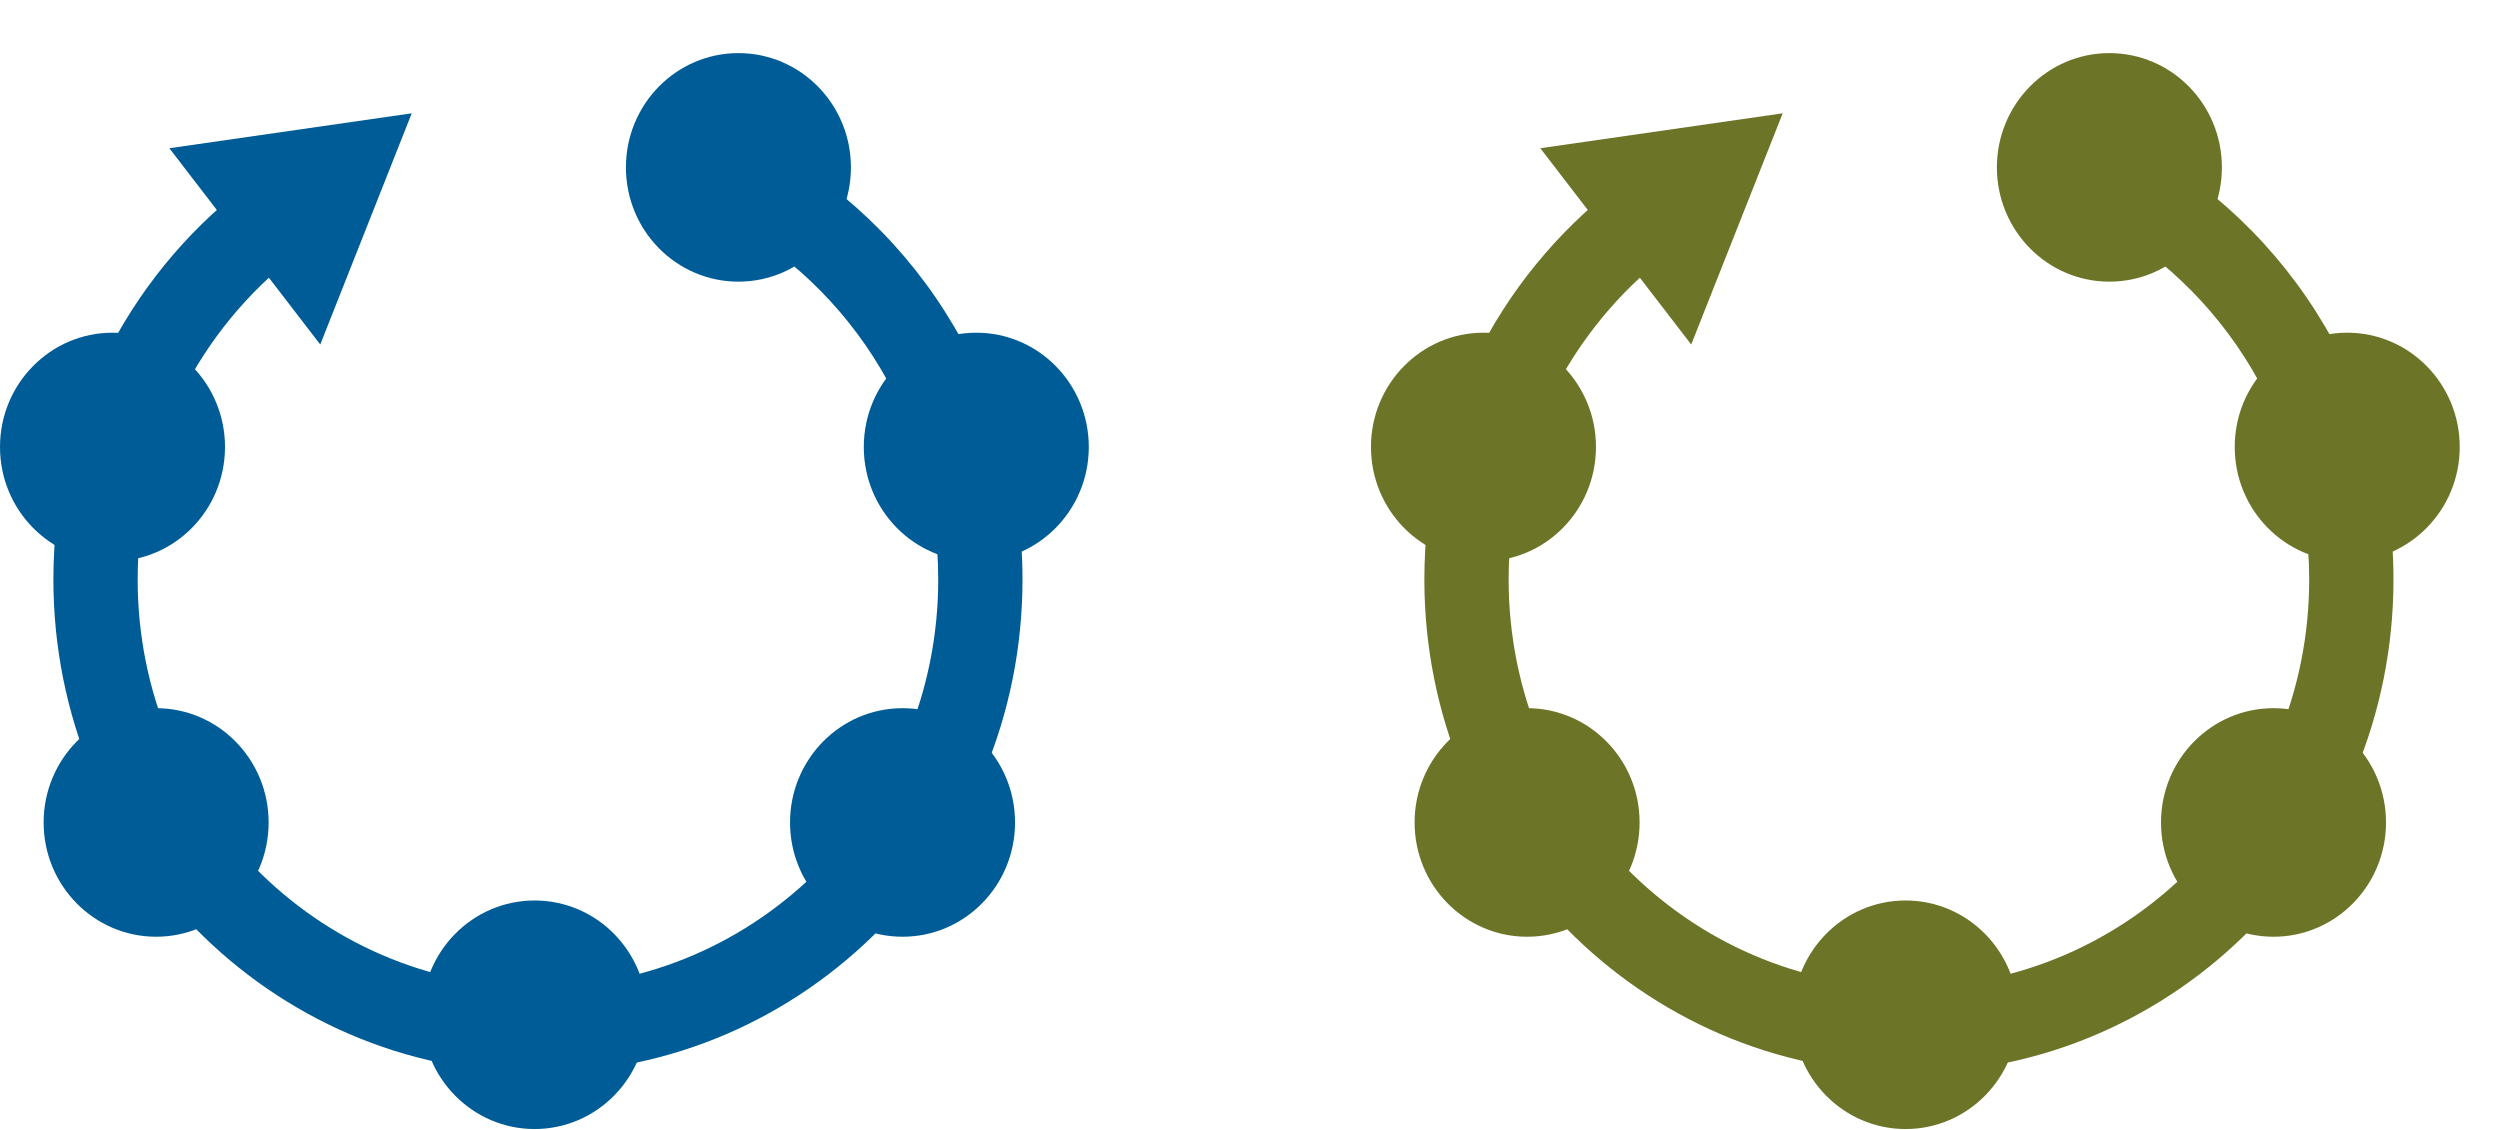
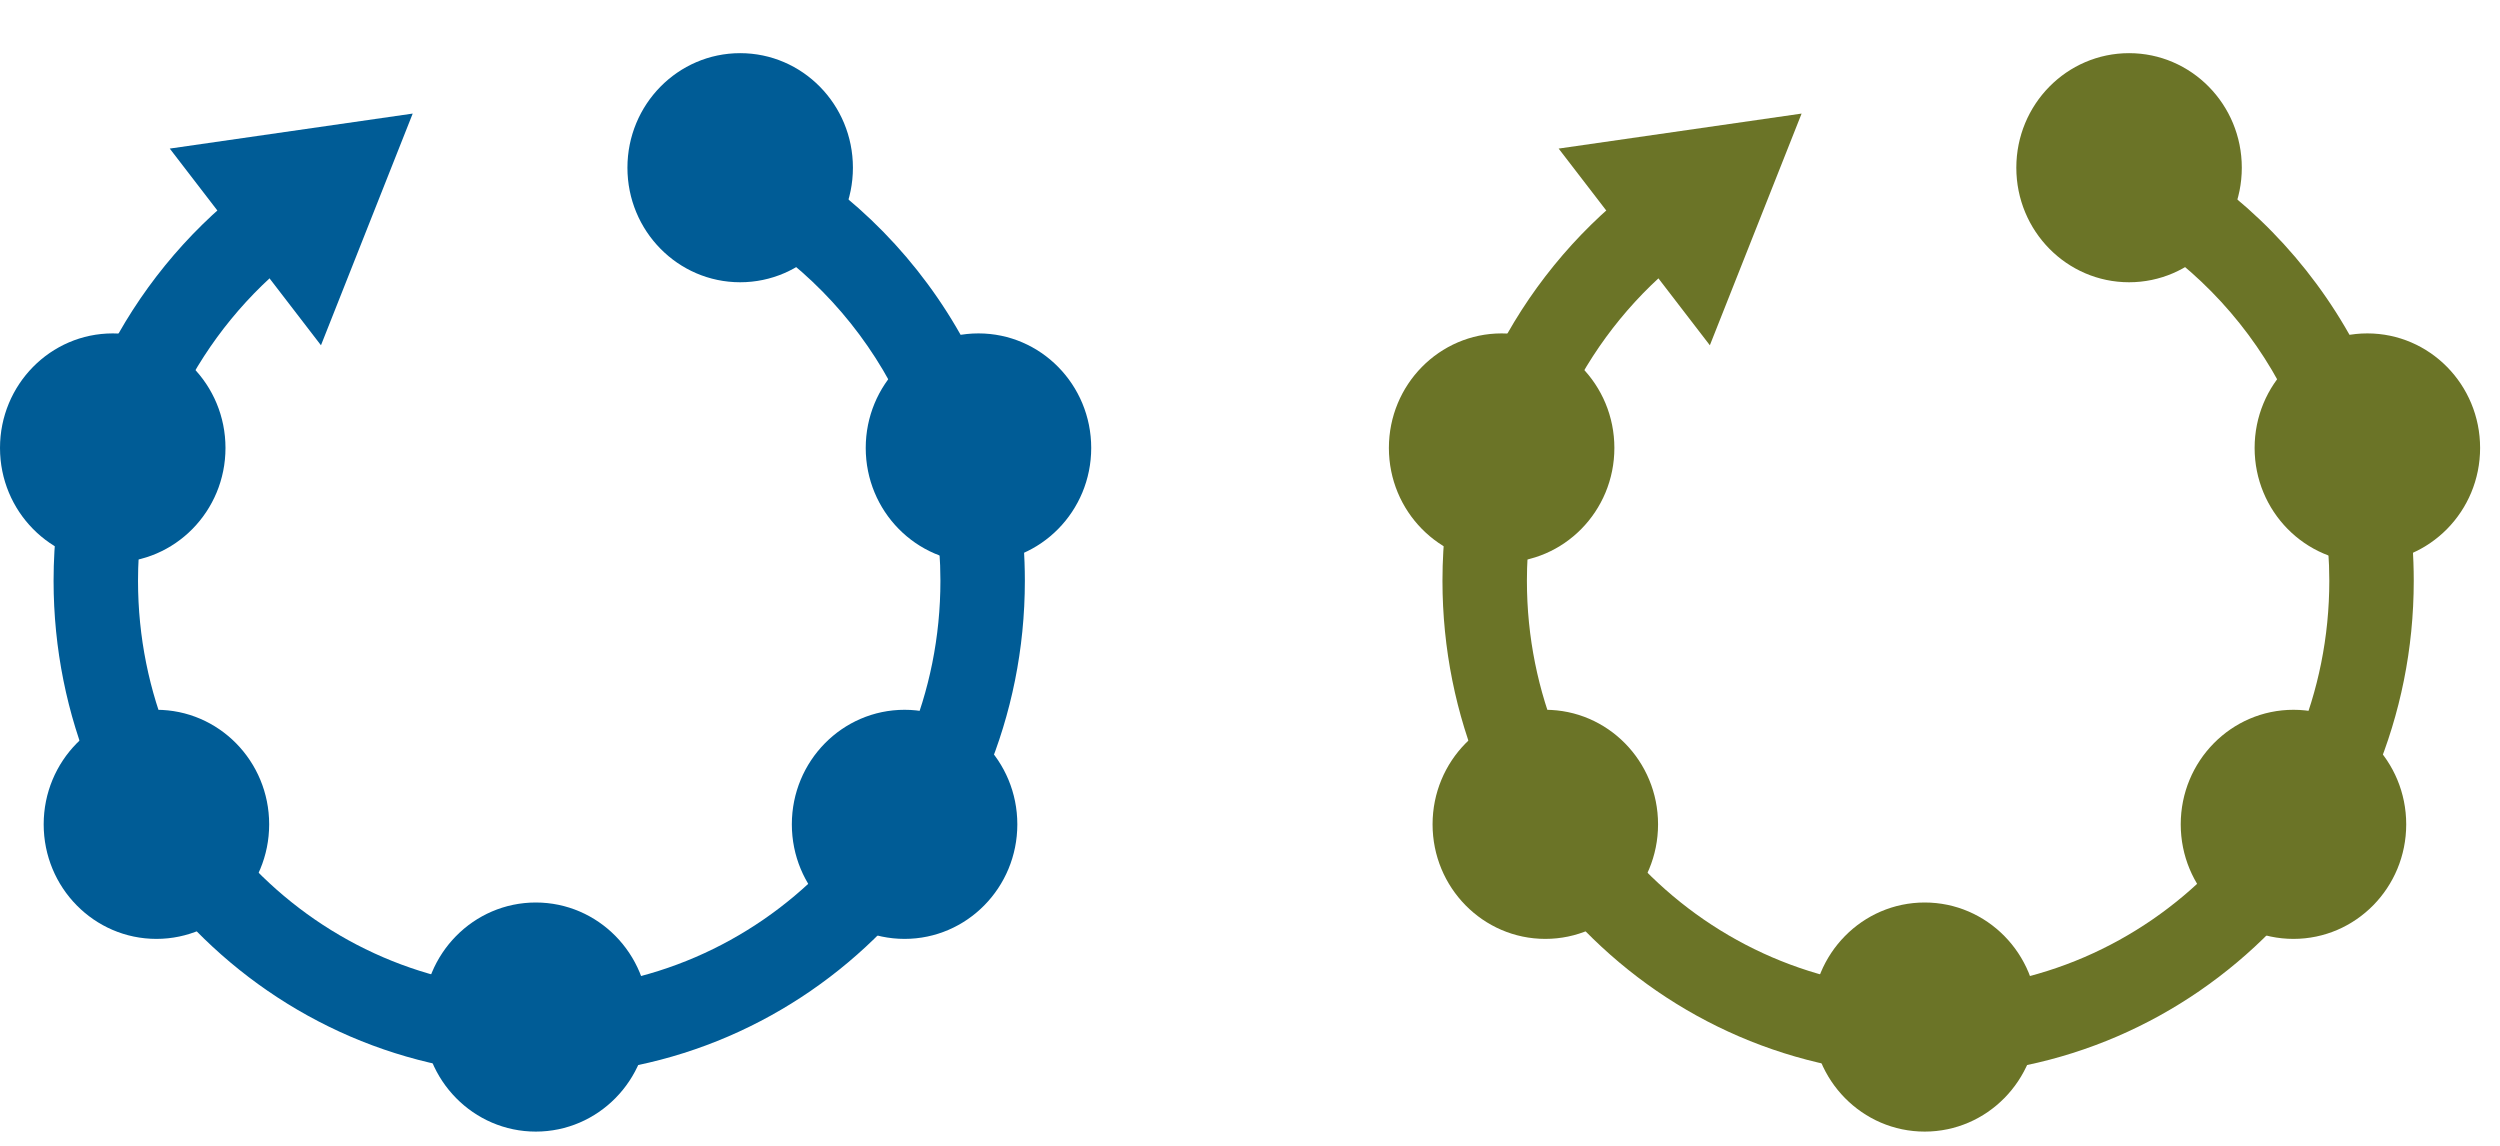
- <svg xmlns="http://www.w3.org/2000/svg" width="62" height="28" viewBox="0 0 62 28" fill="none">
-   <path d="M13.341 26.606C19.977 26.606 25.358 21.128 25.358 14.37C25.358 9.467 22.525 5.237 18.435 3.285L17.508 5.194C20.909 6.797 23.268 10.303 23.268 14.37C23.268 19.953 18.823 24.478 13.341 24.478C7.858 24.478 3.414 19.953 3.414 14.37C3.414 11.088 4.951 8.17 7.333 6.324L6.026 4.662C3.167 6.898 1.324 10.415 1.324 14.37C1.324 21.128 6.704 26.606 13.341 26.606Z" fill="#005C96" />
-   <ellipse cx="18.313" cy="4.151" rx="2.79" ry="2.834" fill="#005C96" />
-   <ellipse cx="24.212" cy="11.085" rx="2.79" ry="2.834" fill="#005C96" />
-   <ellipse cx="2.79" cy="11.085" rx="2.79" ry="2.834" fill="#005C96" />
-   <ellipse cx="3.872" cy="20.397" rx="2.79" ry="2.834" fill="#005C96" />
-   <ellipse cx="22.383" cy="20.397" rx="2.79" ry="2.834" fill="#005C96" />
-   <ellipse cx="13.258" cy="25.166" rx="2.79" ry="2.834" fill="#005C96" />
-   <path d="M10.211 2.81L7.942 8.544L4.2 3.676L10.211 2.81Z" fill="#005C96" />
-   <path d="M47.341 26.606C53.977 26.606 59.358 21.128 59.358 14.37C59.358 9.467 56.525 5.237 52.435 3.285L51.508 5.194C54.909 6.797 57.268 10.303 57.268 14.37C57.268 19.953 52.823 24.478 47.341 24.478C41.858 24.478 37.414 19.953 37.414 14.37C37.414 11.088 38.951 8.17 41.333 6.324L40.026 4.662C37.167 6.898 35.324 10.415 35.324 14.37C35.324 21.128 40.704 26.606 47.341 26.606Z" fill="#6B7427" />
-   <ellipse cx="52.313" cy="4.151" rx="2.79" ry="2.834" fill="#6B7427" />
-   <ellipse cx="58.211" cy="11.085" rx="2.79" ry="2.834" fill="#6B7427" />
-   <ellipse cx="36.79" cy="11.085" rx="2.79" ry="2.834" fill="#6B7427" />
-   <ellipse cx="37.872" cy="20.397" rx="2.79" ry="2.834" fill="#6B7427" />
-   <ellipse cx="56.383" cy="20.397" rx="2.79" ry="2.834" fill="#6B7427" />
-   <ellipse cx="47.258" cy="25.166" rx="2.79" ry="2.834" fill="#6B7427" />
-   <path d="M44.211 2.81L41.942 8.544L38.2 3.676L44.211 2.81Z" fill="#6B7427" />
+ <svg xmlns="http://www.w3.org/2000/svg" width="72" height="33" viewBox="0 0 72 33" fill="none">
+   <path d="M15.53 30.969C23.254 30.969 29.516 24.592 29.516 16.727C29.516 11.02 26.219 6.096 21.459 3.824L20.38 6.045C24.338 7.912 27.084 11.993 27.084 16.727C27.084 23.224 21.911 28.492 15.53 28.492C9.148 28.492 3.975 23.224 3.975 16.727C3.975 12.906 5.765 9.51 8.536 7.361L7.016 5.426C3.688 8.03 1.543 12.123 1.543 16.727C1.543 24.592 7.805 30.969 15.53 30.969Z" fill="#005C96" />
+   <ellipse cx="21.317" cy="4.83" rx="3.247" ry="3.299" fill="#005C96" />
+   <ellipse cx="28.18" cy="12.901" rx="3.247" ry="3.299" fill="#005C96" />
+   <ellipse cx="3.247" cy="12.901" rx="3.247" ry="3.299" fill="#005C96" />
+   <ellipse cx="4.505" cy="23.741" rx="3.247" ry="3.299" fill="#005C96" />
+   <ellipse cx="26.052" cy="23.741" rx="3.247" ry="3.299" fill="#005C96" />
+   <ellipse cx="15.431" cy="29.291" rx="3.247" ry="3.299" fill="#005C96" />
+   <path d="M11.886 3.271L9.244 9.944L4.889 4.279L11.886 3.271Z" fill="#005C96" />
+   <path d="M55.53 30.969C63.254 30.969 69.516 24.592 69.516 16.727C69.516 11.02 66.219 6.096 61.459 3.824L60.38 6.045C64.338 7.912 67.084 11.993 67.084 16.727C67.084 23.224 61.911 28.492 55.53 28.492C49.148 28.492 43.975 23.224 43.975 16.727C43.975 12.906 45.764 9.51 48.536 7.361L47.016 5.426C43.688 8.03 41.543 12.123 41.543 16.727C41.543 24.592 47.805 30.969 55.53 30.969Z" fill="#6B7427" />
+   <ellipse cx="61.317" cy="4.83" rx="3.247" ry="3.299" fill="#6B7427" />
+   <ellipse cx="68.18" cy="12.901" rx="3.247" ry="3.299" fill="#6B7427" />
+   <ellipse cx="43.247" cy="12.901" rx="3.247" ry="3.299" fill="#6B7427" />
+   <ellipse cx="44.505" cy="23.741" rx="3.247" ry="3.299" fill="#6B7427" />
+   <ellipse cx="66.052" cy="23.741" rx="3.247" ry="3.299" fill="#6B7427" />
+   <ellipse cx="55.431" cy="29.291" rx="3.247" ry="3.299" fill="#6B7427" />
+   <path d="M51.886 3.271L49.244 9.944L44.889 4.279L51.886 3.271Z" fill="#6B7427" />
</svg>
